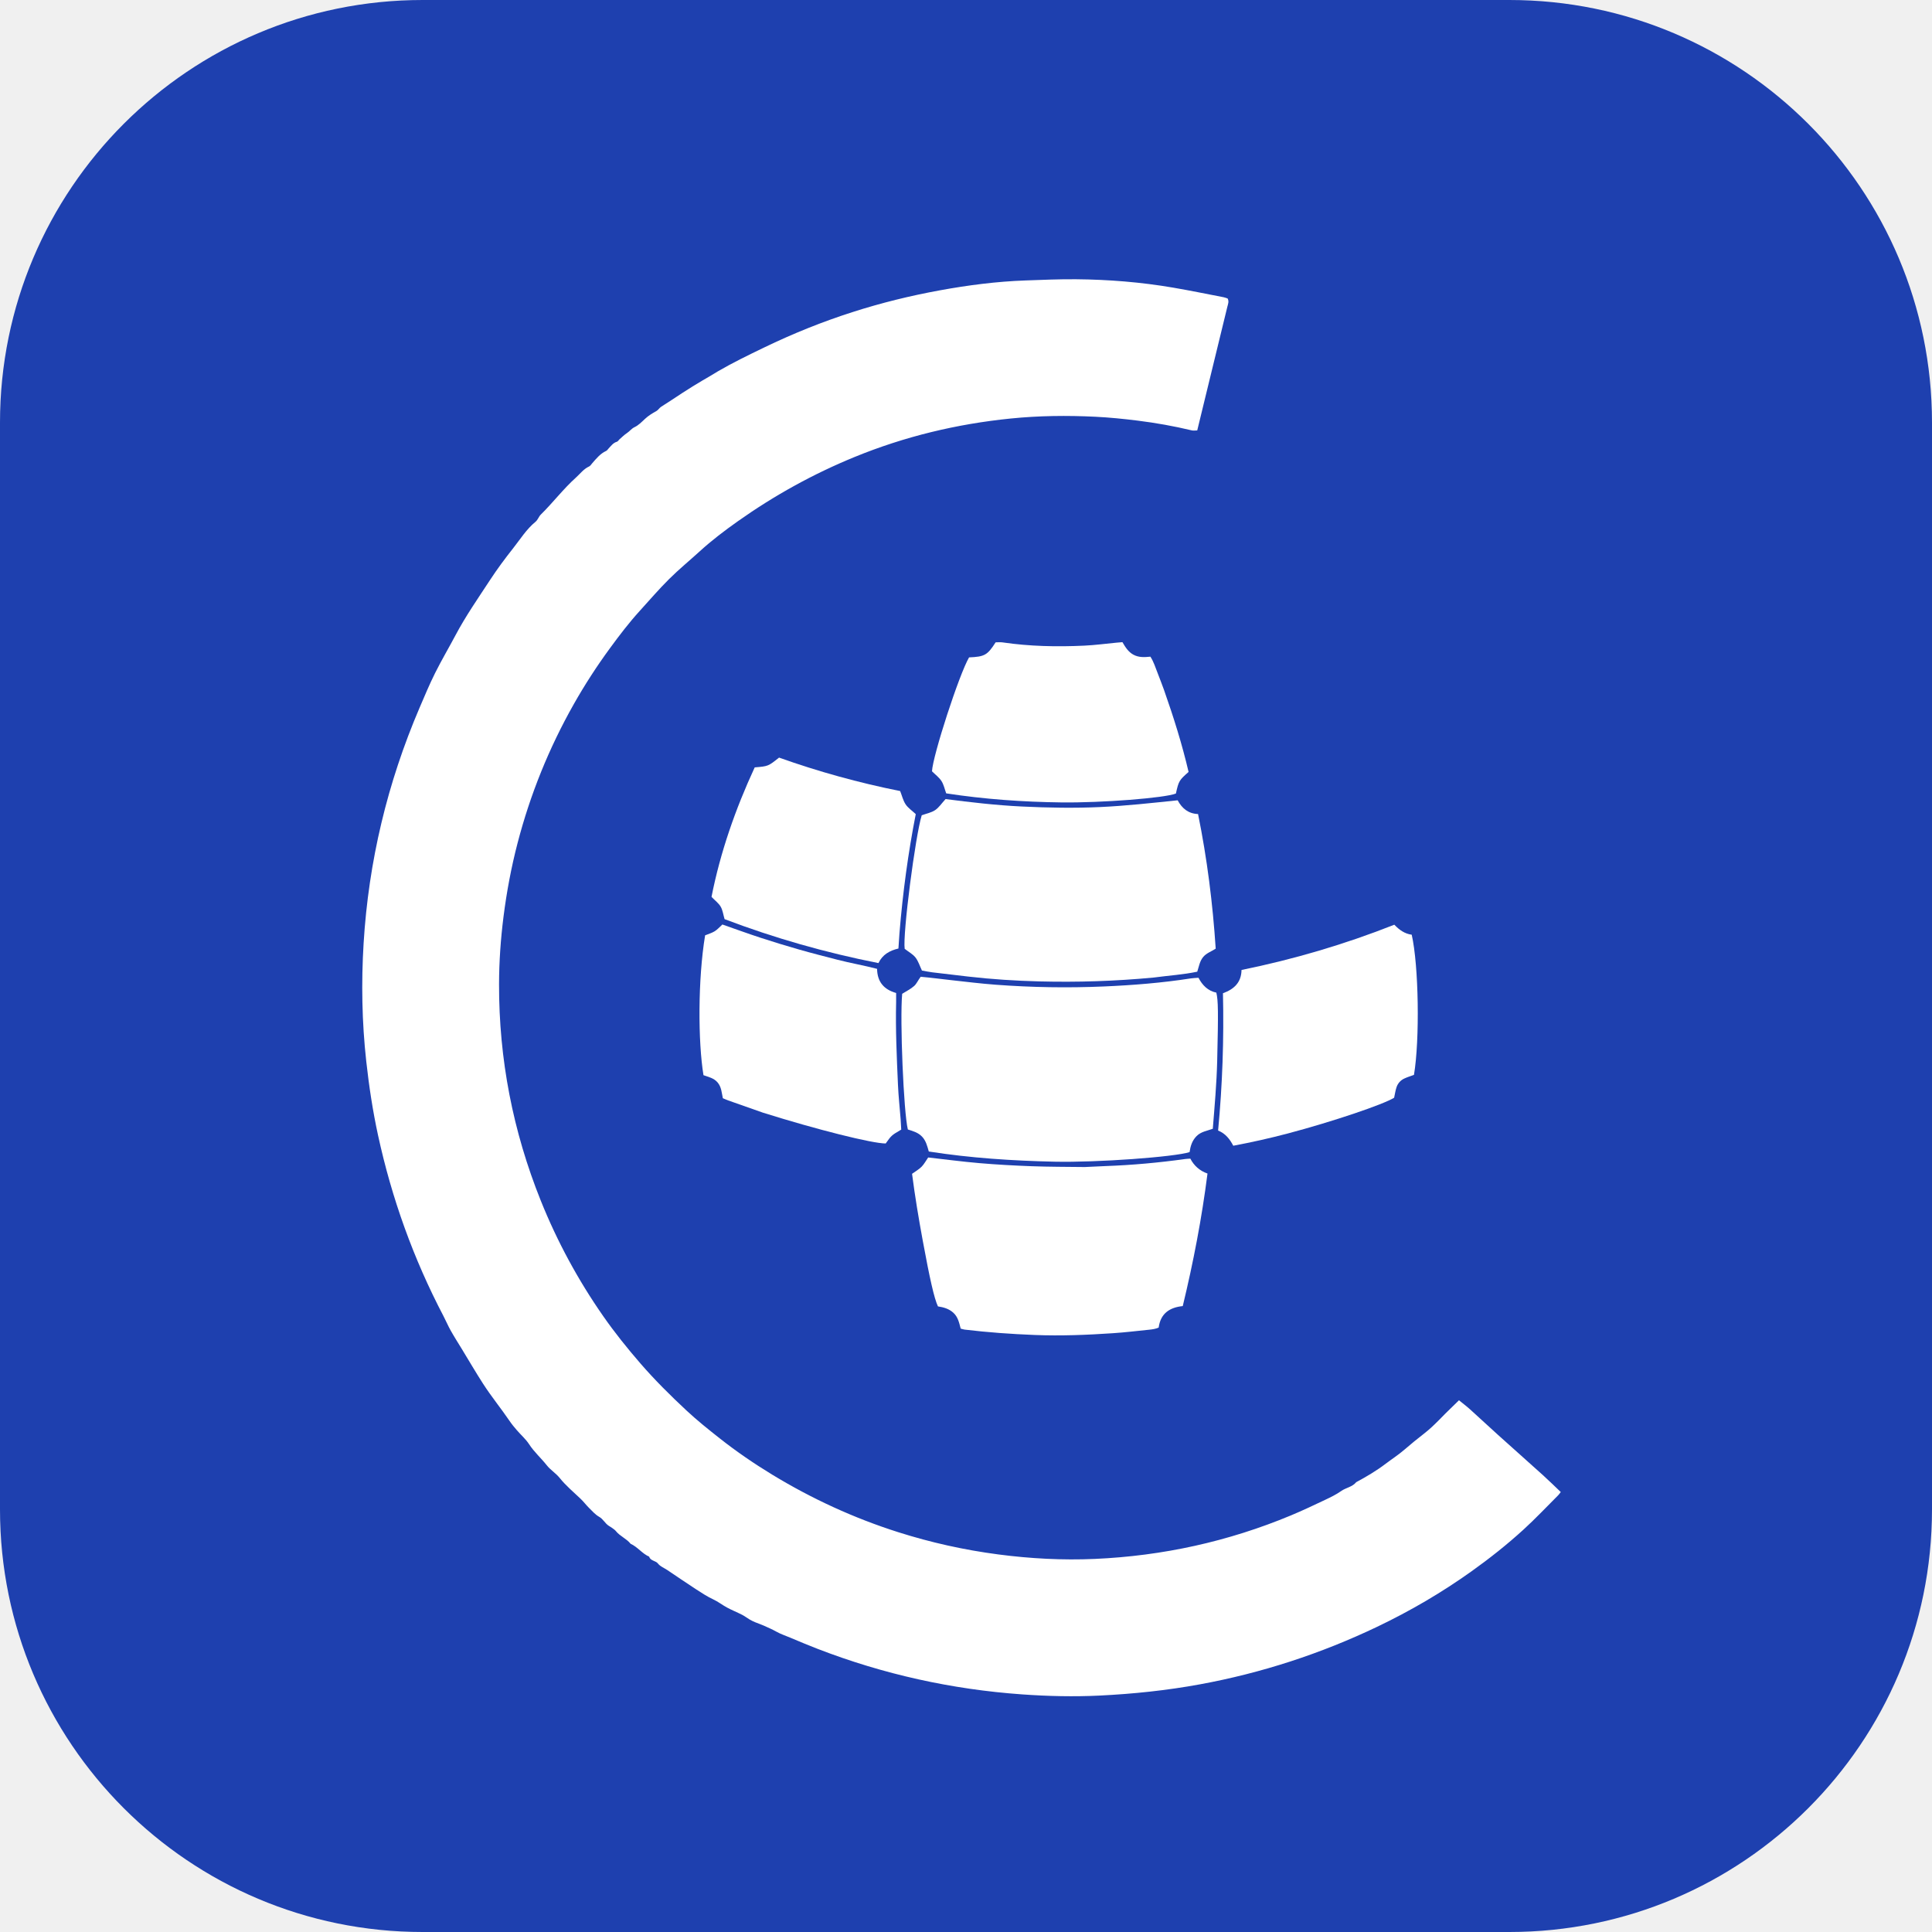
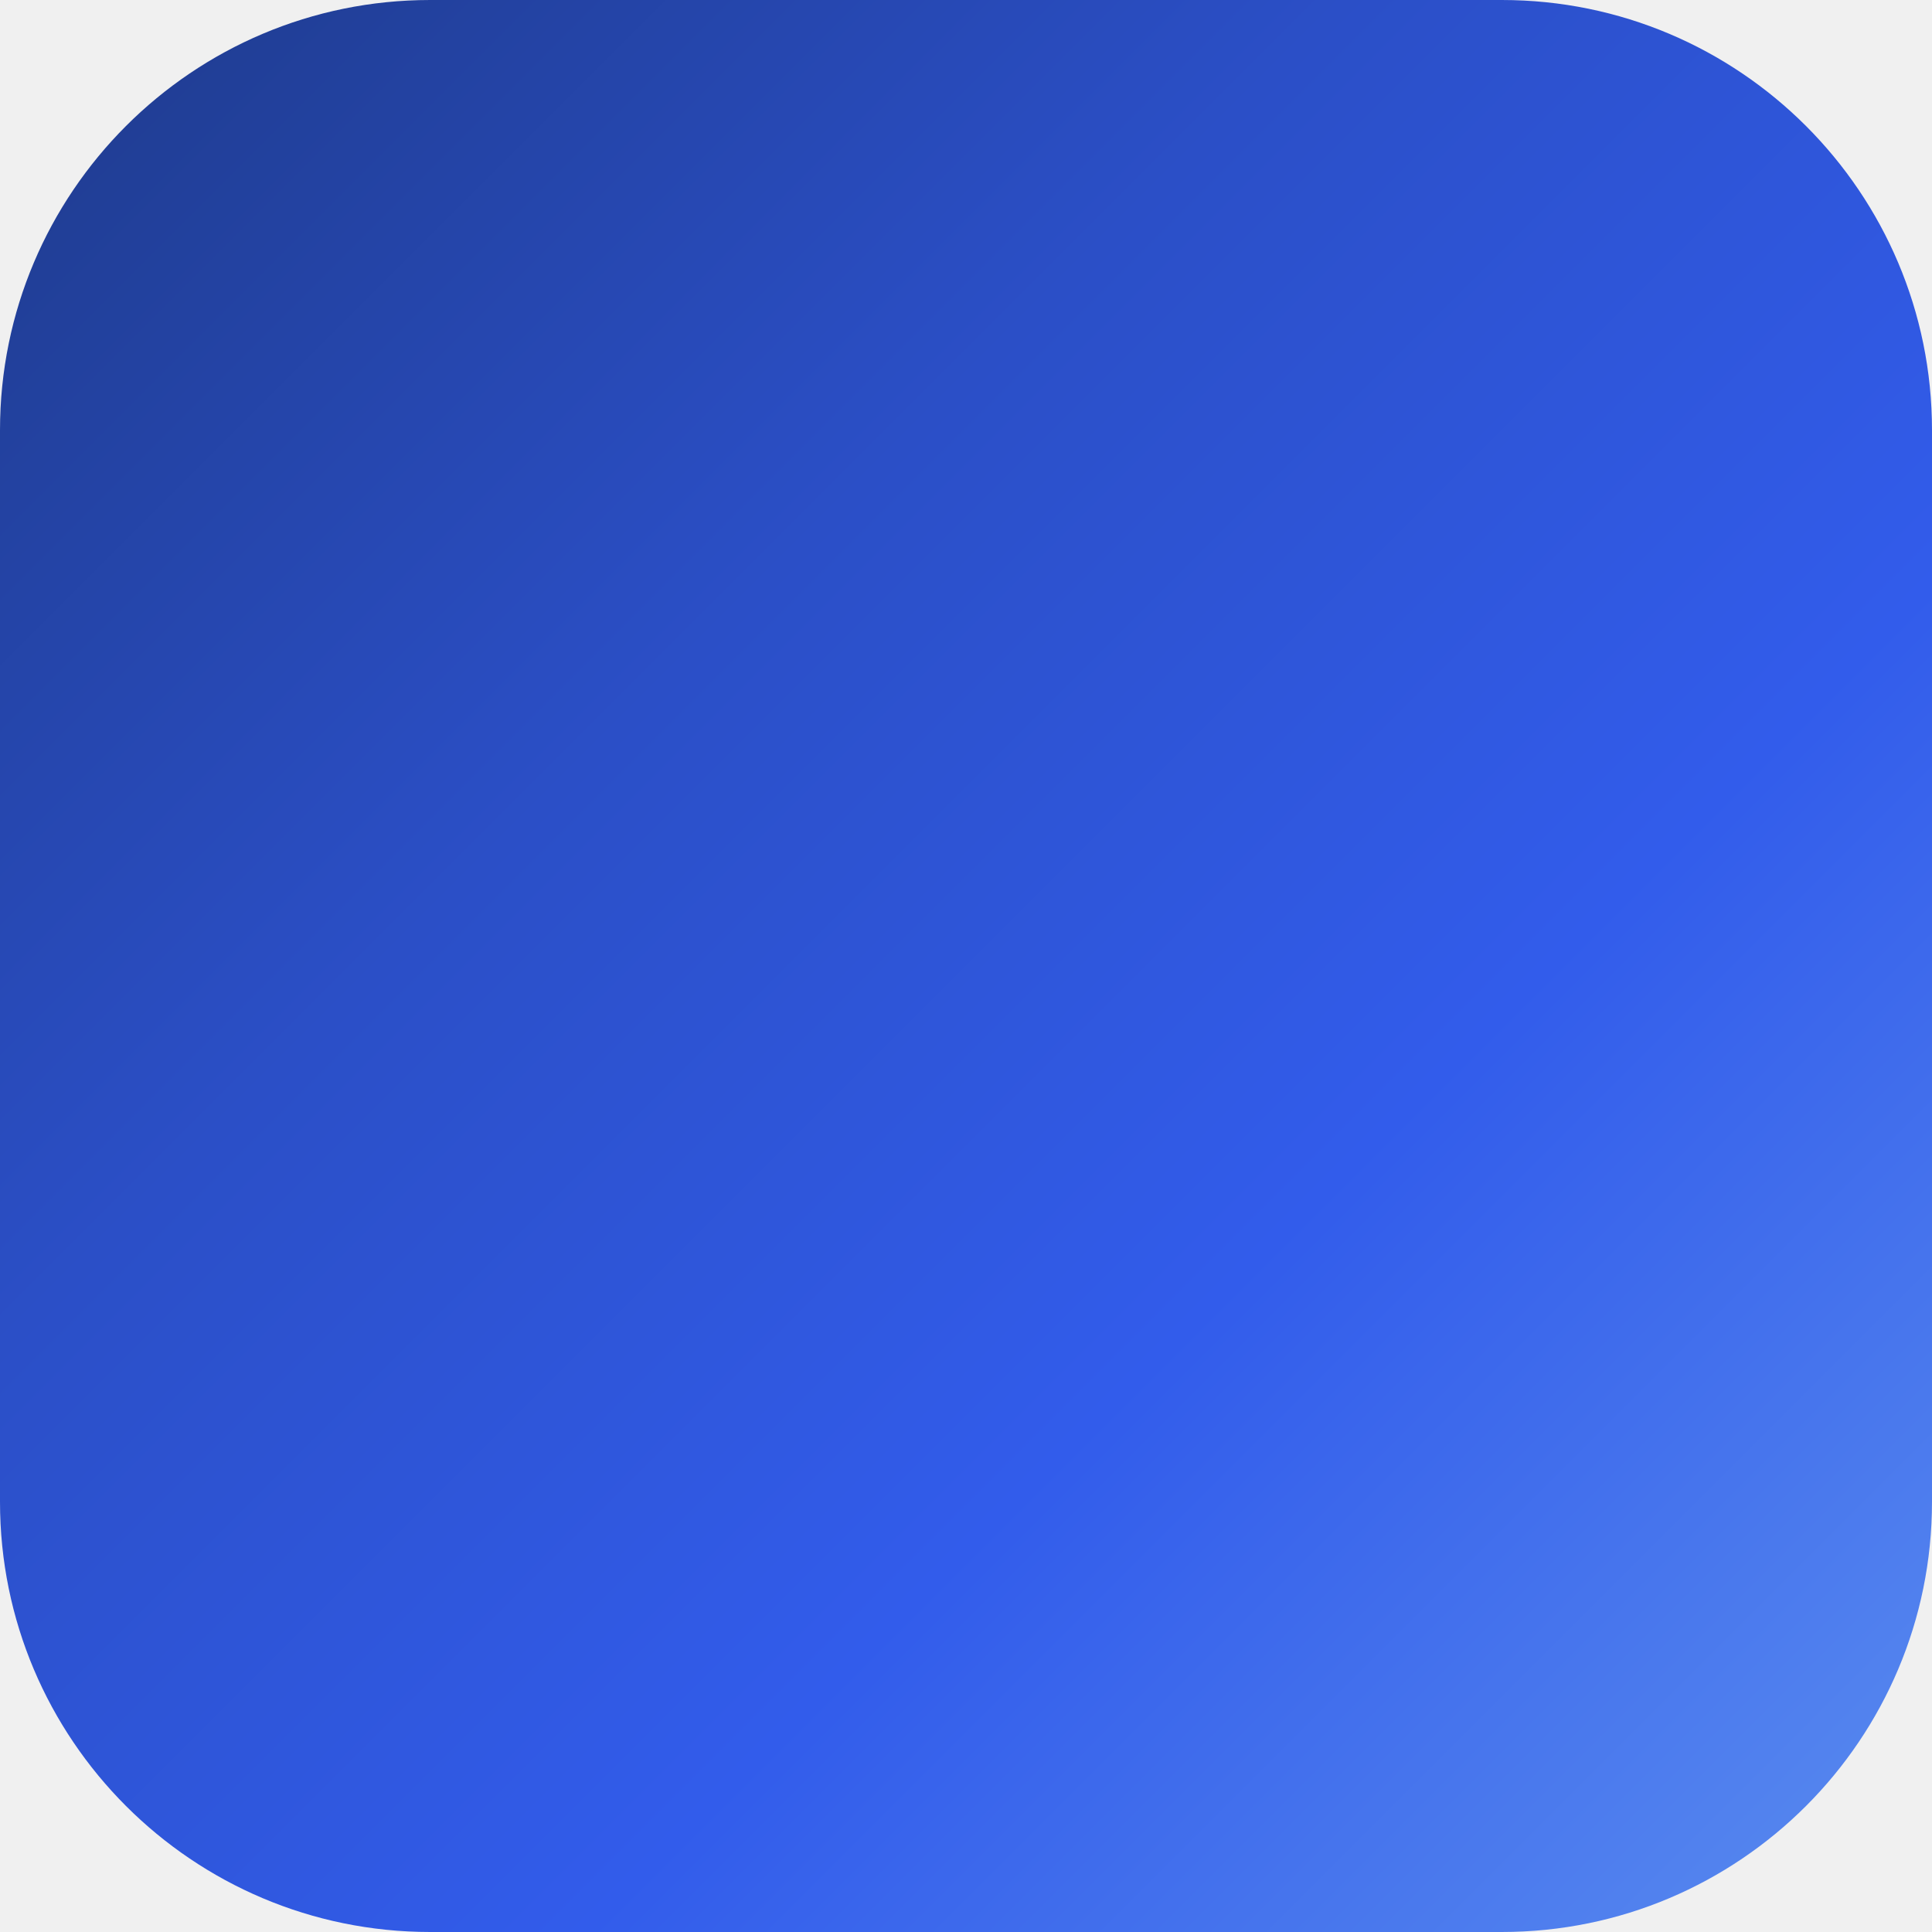
<svg xmlns="http://www.w3.org/2000/svg" width="1024" height="1024" viewBox="0 0 1024 1024" fill="none">
  <defs>
-     <linearGradient id="bg-gradient" x1="0" y1="0" x2="1024" y2="1024">
-       <stop offset="0%" stop-color="#1E40AF" />
-       <stop offset="50%" stop-color="#325CEB" />
+     <linearGradient id="bg" x1="0%" y1="0%" x2="100%" y2="100%">
+       <stop offset="0%" stop-color="#1E3A8A" />
+       <stop offset="35%" stop-color="#2B4FC7" />
+       <stop offset="65%" stop-color="#325CEB" />
      <stop offset="100%" stop-color="#5B8DEF" />
    </linearGradient>
+     <clipPath id="rounded">
+       <rect width="1024" height="1024" rx="228" ry="228" />
+     </clipPath>
  </defs>
-   <rect width="1024" height="1024" rx="224" fill="url(#bg-gradient)" />
-   <g transform="translate(192, 148) scale(0.0965)">
-     <path d="M1759.83 623.501C1797.12 599.055 1832.48 577.752 1867.91 556.568C1879.99 549.343 1892.32 542.532 1904.42 535.331C1921.04 525.435 1937.42 515.105 1954.14 505.382C2035.78 457.927 2120.72 416.811 2205.64 375.767C2533.24 217.439 2848.41 120.295 3171.08 61.211C3327.15 32.635 3484.47 12.246 3643.28 6.661C3735.73 3.41 3828.27 -0.721 3920.72 0.107C4099.36 1.707 4277.22 15.923 4453.44 46.093C4546.16 61.968 4638.35 80.961 4730.74 98.777C4738.68 100.307 4746.27 103.575 4753.04 105.722C4761.77 122.108 4755.1 136.418 4751.7 150.403C4708.13 330.112 4664.24 509.742 4620.44 689.394C4609.13 735.783 4597.86 782.181 4586.11 830.47C4574.9 830.47 4565.09 832.306 4556.23 830.188C4458.15 806.737 4358.97 788.999 4259.01 776.569C4182 766.994 4104.58 759.11 4027.1 755.298C3871.79 747.657 3716.36 749.359 3561.52 764.996C3265.61 794.879 2979.22 863.654 2703.56 976.557C2476.55 1069.53 2263.37 1187.5 2063.36 1328.95C1990.84 1380.24 1919.8 1434.03 1853.92 1494.11C1797.85 1545.24 1738.99 1593.51 1685.23 1646.94C1629.11 1702.7 1577.42 1762.93 1524.17 1821.54C1465.34 1886.3 1412.4 1955.75 1360.72 2026.28C1288.53 2124.81 1222.24 2227.1 1162.11 2333.37C1025.6 2574.63 922.549 2829.53 852.837 3097.77C818.331 3230.56 793.081 3365.09 775.847 3501.34C760.264 3624.54 751.598 3748.16 751.354 3872.04C750.546 4283.2 827.385 4679.82 980.787 5061.42C1070.97 5285.76 1185.43 5497.13 1323.65 5695.4C1386.79 5785.96 1455.94 5871.93 1528.33 5955.48C1607.49 6046.83 1693.15 6131.66 1781.3 6213.85C1839.09 6267.73 1901.1 6317.29 1963.21 6366.28C2055.11 6438.77 2151.66 6504.92 2251.68 6565.74C2469.85 6698.4 2700.36 6804.37 2943.77 6881.73C3123.59 6938.88 3307.02 6979.57 3494.29 7004.03C3670.13 7026.99 3846.5 7036.44 4023.47 7028.59C4396.61 7012.02 4756.34 6933.21 5101.32 6789.36C5165.19 6762.73 5227.78 6732.95 5290.35 6703.32C5320.11 6689.23 5350.13 6674.52 5376.89 6655.64C5403.24 6637.04 5438.06 6633.5 5459.34 6607.03C5515.22 6577.02 5569.9 6544.73 5620.34 6506.43C5654.73 6480.3 5691.09 6457 5724.06 6428.48C5759.61 6397.75 5796.32 6367.85 5833.48 6339.04C5889.7 6295.45 5935.28 6241.44 5986.74 6193.31C5998.68 6182.15 6010.15 6170.49 6023.75 6157.19C6044.96 6174.55 6065.8 6190.29 6085.14 6207.69C6136.67 6254.1 6187.26 6301.56 6238.78 6347.98C6320.9 6421.98 6403.71 6495.2 6485.72 6569.31C6518.49 6598.93 6549.92 6630.03 6582.81 6661.27C6576.65 6669.01 6573.08 6674.51 6568.54 6679.04C6505.36 6742.08 6444.11 6807.24 6378.25 6867.36C6288.22 6949.56 6192.63 7025.26 6093.27 7096.2C5929.08 7213.44 5755.63 7314.78 5573.72 7401.63C5263.59 7549.69 4939.55 7655.17 4601.44 7717.36C4419.17 7750.9 4235.56 7770.02 4050.39 7779.11C3907.99 7786.11 3765.99 7782.72 3624.33 7772.67C3237.95 7745.27 2863.39 7662.37 2501.74 7522.85C2450.9 7503.24 2400.63 7482.12 2350.42 7460.93C2325.07 7450.24 2298.85 7441.76 2274.59 7428.11C2251.61 7415.18 2227.18 7404.76 2203.05 7393.98C2188.15 7387.33 2172.47 7382.43 2157.42 7376.09C2147.2 7371.78 2137.14 7366.88 2127.58 7361.27C2113.5 7352.99 2100.51 7342.72 2086.02 7335.32C2058.51 7321.28 2029.62 7309.86 2002.5 7295.14C1977.23 7281.42 1954.71 7263.41 1928.12 7251.02C1895.31 7235.73 1864.55 7215.63 1834.07 7195.82C1780.75 7161.17 1728.34 7125.12 1675.5 7089.73C1658.31 7078.21 1636.85 7070.14 1624.78 7054.68C1610.97 7036.98 1582.99 7040.08 1575.94 7016.19C1537.3 6999.43 1512.43 6962.8 1474.12 6945.56C1451.56 6917.18 1415.81 6904.13 1393.08 6875.79C1388.22 6869.73 1381.41 6865.08 1375.04 6860.38C1368.51 6855.57 1361.48 6851.42 1354.59 6847.11C1333.68 6834.03 1323.83 6810.02 1301.12 6797.26C1280.08 6785.44 1263.14 6765.83 1245.56 6748.46C1229.21 6732.31 1215.32 6713.62 1198.7 6697.78C1159.69 6660.59 1118.27 6626.21 1084.19 6583.68C1063.79 6558.23 1034.04 6540.25 1013.84 6514.69C982.482 6475 944.248 6441.46 916.327 6398.51C897.986 6370.3 871.424 6347.49 849.205 6321.7C835.35 6305.61 821.654 6289.19 809.741 6271.66C762.522 6202.17 709.062 6137.08 663.62 6066.43C623.207 6003.6 585.515 5939.02 546.664 5875.19C526.275 5841.69 505.135 5808.61 485.913 5774.46C471.433 5748.73 460.01 5721.3 446.293 5695.12C281.306 5380.23 162.095 5048.69 86.689 4701.51C57.59 4567.53 37.094 4432.07 22.007 4295.64C-1.868 4079.73 -5.674 3863.29 7.478 3647.05C34.795 3197.87 138.146 2765.98 315.443 2352.12C342.663 2288.58 369.342 2224.65 400.189 2162.86C435.286 2092.55 475.391 2024.76 512.224 1955.29C568.496 1849.17 637.107 1750.97 702.709 1650.68C741.962 1590.67 784.685 1533.29 828.811 1477.48C868.047 1427.86 901.814 1372.87 951.936 1331.86C964.116 1321.89 969.332 1303.78 980.797 1292.52C1047.69 1226.79 1104.44 1151.44 1174.35 1088.64C1197.49 1067.86 1216.11 1041.86 1245.79 1028.46C1252.7 1025.34 1257.47 1017.17 1262.86 1011C1285.54 985.027 1307.14 958 1339.68 942.937C1345.17 940.394 1348.83 933.887 1353.34 929.221C1366.92 915.185 1378.08 898.532 1398.67 892.595C1404.15 891.016 1407.81 883.667 1412.7 879.417C1426.25 867.642 1439.03 854.631 1453.94 844.887C1468.8 835.169 1478.6 820.458 1495.94 812.243C1517.13 802.2 1534.86 783.902 1552.43 767.413C1571.57 749.456 1593.38 736.293 1616.04 723.649C1625.65 718.285 1631.79 706.954 1641.15 700.835C1679.73 675.598 1718.94 651.32 1759.83 623.501Z" fill="white" />
-     <path d="M3067.25 3831.13C3126.48 3836.45 3182.05 3843.92 3237.76 3850.07C3318.13 3858.96 3398.46 3868.81 3479.06 3874.85C3676.86 3889.67 3875.07 3892.94 4073.17 3884.42C4233.12 3877.53 4392.78 3864.75 4551.21 3840.09C4564.14 3838.07 4577.36 3837.92 4592.95 3836.71C4614.33 3877.74 4644.74 3908.81 4691.03 3918.29C4701.25 3961.17 4702.27 4023.29 4695.67 4294.33C4692.65 4418.09 4681.57 4541.34 4671.59 4666.07C4639.95 4677.63 4606.48 4681.69 4582.03 4706.69C4557.64 4731.61 4548.49 4762.36 4544.12 4794.11C4462.63 4820.78 4036.45 4852.02 3802.76 4846.85C3571.71 4841.74 3341.49 4826.85 3111.72 4790.89C3103.07 4760.31 3095.94 4731.54 3074.61 4709.14C3052.98 4686.42 3024.36 4678.55 2996.71 4669.99C2973.46 4576.55 2952.35 4065.95 2965.53 3924.67C2987.96 3910.45 3012.08 3898.88 3031.25 3881.77C3045.39 3869.16 3053.09 3849.32 3067.25 3831.13Z" fill="white" />
-     <path d="M4346.91 3835.43C4134.8 3855.45 3926.77 3861.9 3718.39 3856.61C3587.86 3853.3 3457.62 3844.95 3327.86 3830C3262.23 3822.44 3196.6 3814.87 3131.03 3806.77C3111.46 3804.36 3092.11 3800.15 3074.04 3797C3061.96 3771.59 3054.24 3745.38 3038.6 3725.37C3024.01 3706.7 3000.99 3694.62 2979.28 3677.78C2967.72 3597.55 3037.71 3057.57 3072.9 2944.17C3098.43 2934.83 3125.52 2929.91 3146.49 2915.87C3167.47 2901.82 3182.34 2878.64 3203.84 2855.16C3339.41 2872.59 3480.25 2889.19 3622.01 2895.99C3765.68 2902.88 3909.19 2905.57 4053.11 2898.98C4194.97 2892.49 4335.88 2876.66 4478.55 2861.92C4502.88 2907.05 4537.61 2935.34 4590.63 2937.41C4640.53 3183.35 4671.22 3428.52 4687.54 3676.75C4663.19 3692.81 4635.75 3701.09 4617.58 3724.01C4599.28 3747.1 4595.53 3775.16 4586.19 3803.26C4508.69 3819.6 4429.63 3824.31 4346.91 3835.43Z" fill="white" />
-     <path d="M3968.25 4876.19C4009.19 4874.3 4045.47 4872.24 4081.78 4870.93C4228.75 4865.65 4375.01 4852.36 4520.65 4832.06C4528.77 4830.93 4537.05 4830.87 4548.23 4830.1C4568.18 4868.37 4598.91 4896.63 4642.47 4911.93C4611.15 5157.78 4564.84 5398.73 4506.58 5639.89C4434.59 5647.27 4384.65 5680.23 4374.32 5757.9C4357.38 5765.55 4339.49 5767.89 4321.71 5769.71C4256.02 5776.44 4190.39 5784.34 4124.54 5788.79C3981.13 5798.49 3837.51 5804.33 3693.76 5798.65C3565.05 5793.56 3436.58 5784.48 3308.63 5769.1C3302.26 5768.34 3296.08 5765.97 3286.84 5763.59C3278.74 5732.63 3272.44 5699.97 3246.53 5676.43C3222.1 5654.22 3192.35 5646.26 3161.94 5641.58C3141.39 5597.92 3117.01 5489.5 3078.47 5280.18C3056.06 5158.53 3035.66 5036.62 3019.8 4913.42C3038.14 4900.15 3057.03 4889.58 3071.8 4874.87C3085.49 4861.23 3094.78 4843.16 3108.37 4823.66C3200.15 4833.99 3294.68 4846.64 3389.59 4854.75C3484.97 4862.9 3580.67 4868.18 3676.34 4871.69C3772.03 4875.2 3867.85 4874.96 3968.25 4876.19Z" fill="white" />
-     <path d="M4403.42 2255.21C4456.67 2406.46 4503.5 2555.55 4538.54 2706.2C4486.5 2752.01 4484.22 2755.97 4468.92 2824.78C4408.74 2849.06 4062.58 2876.35 3839.77 2873.55C3628.3 2870.89 3417.73 2856.1 3207.31 2823.85C3198.94 2801 3194.09 2776.02 3181.31 2756.14C3168.37 2736 3147.59 2720.9 3129.28 2702.63C3133.5 2616.49 3278.26 2170.5 3332.91 2076.96C3418.39 2073.28 3433.68 2064.72 3478.75 1994.33C3490.63 1994.33 3503.73 1992.72 3516.32 1994.57C3665.58 2016.51 3815.64 2019.53 3965.93 2012.49C4025.18 2009.71 4084.17 2001.68 4143.28 1996.07C4153.03 1995.15 4162.8 1994.43 4175.25 1993.39C4190.99 2020.12 4207.03 2046.88 4235.88 2062.38C4265.18 2078.13 4296.25 2076.35 4328.82 2073.04C4347.47 2101.58 4356.55 2133.38 4368.77 2163.62C4380.52 2192.67 4390.89 2222.28 4403.42 2255.21Z" fill="white" />
-     <path d="M2200.56 4577.49C2134.59 4554.18 2072.25 4532.39 2009.98 4510.39C2000.71 4507.12 1991.77 4502.9 1980.56 4498.24C1974.14 4468.86 1973.24 4436.93 1951.67 4411.53C1930.91 4387.06 1901.22 4381.65 1874.18 4371.7C1844.08 4188.82 1843.08 3845.14 1883.17 3603.55C1900.05 3596.62 1919.29 3591.26 1935.68 3581.24C1950.78 3572.01 1962.82 3557.77 1978.05 3544.09C2046.68 3568.03 2116.29 3593.52 2186.71 3616.56C2257.3 3639.65 2328.4 3661.34 2399.82 3681.75C2469.64 3701.7 2540.04 3719.64 2610.37 3737.75C2681.95 3756.2 2755.02 3768.65 2827.6 3787.65C2828.98 3858.56 2864.34 3901.13 2932.35 3920.25C2932.35 3937.07 2932.69 3953.4 2932.29 3969.71C2928.63 4121.82 2935.74 4273.72 2942.45 4425.59C2945.21 4488.25 2952.19 4550.73 2957.03 4613.31C2958.54 4632.88 2959.32 4652.52 2960.34 4670.52C2906.83 4702.05 2906.83 4702.05 2874.95 4746.81C2800.61 4746.71 2498.34 4671.06 2200.56 4577.49Z" fill="white" />
-     <path d="M5084.8 4691.57C4983.51 4718.31 4885.33 4740.19 4784.01 4759.22C4765.3 4723.3 4741.55 4692.31 4700.74 4675.71C4724.56 4424.75 4733.15 4174.03 4727.4 3921.59C4788.02 3899.86 4828.33 3862.43 4829.33 3793.82C5118.03 3734.89 5396.24 3652.91 5668.57 3545.2C5695.85 3574.03 5726.37 3595.34 5764.13 3600.14C5802.73 3769.55 5808.89 4176.51 5776.53 4369.91C5759.62 4376.22 5740.94 4381.93 5723.39 4390.07C5703.16 4399.46 5688.34 4415.91 5681.08 4436.7C5674.61 4455.2 5672.09 4475.1 5667.57 4495.56C5608.44 4532.55 5329.62 4626.76 5084.8 4691.57Z" fill="white" />
-     <path d="M2950.71 3590.84C2948.68 3621.62 2946.88 3647.83 2944.95 3676.03C2896.96 3687.29 2857.48 3709.12 2835.21 3756.02C2544.38 3698.71 2262.81 3618.25 1990.07 3514.69C1982.57 3489.27 1979.8 3465.27 1968.66 3446.15C1957.49 3427.01 1937.96 3412.75 1918.32 3392.44C1966.62 3147.78 2049.29 2910.44 2155.57 2681.11C2229.44 2675.08 2229.44 2675.08 2289.29 2627.41C2505.4 2704.39 2727.72 2765.91 2954.51 2811.21C2964.41 2836.41 2970.39 2862.87 2984.37 2884.03C2997.47 2903.86 3019.04 2918.1 3040.14 2937.84C2998.4 3150.14 2968.98 3367.45 2950.71 3590.84Z" fill="white" />
+   <rect width="1024" height="1024" rx="228" ry="228" fill="url(#bg)" />
+   <g clip-path="url(#rounded)" transform="translate(200, 160) scale(0.094)">
+     <path d="M1759.83 623.501C1797.12 599.055 1832.48 577.752 1867.91 556.568C1879.99 549.343 1892.32 542.532 1904.42 535.331C1921.04 525.435 1937.42 515.105 1954.14 505.382C2035.78 457.927 2120.72 416.811 2205.64 375.767C2533.24 217.439 2848.41 120.295 3171.08 61.211C3327.15 32.635 3484.47 12.246 3643.28 6.661C3735.73 3.41 3828.27 -0.721 3920.72 0.107C4099.36 1.707 4277.22 15.923 4453.44 46.093C4546.16 61.968 4638.35 80.961 4730.74 98.777C4738.68 100.307 4746.27 103.575 4753.04 105.722C4761.77 122.108 4755.1 136.418 4751.7 150.403C4708.13 330.112 4664.24 509.742 4620.44 689.394C4609.13 735.783 4597.86 782.181 4586.11 830.47C4574.9 830.47 4565.09 832.306 4556.23 830.188C4458.15 806.737 4358.97 788.999 4259.01 776.569C4182 766.994 4104.58 759.11 4027.1 755.298C3871.79 747.657 3716.36 749.359 3561.52 764.996C3265.61 794.879 2979.22 863.654 2703.56 976.557C2476.55 1069.53 2263.37 1187.5 2063.36 1328.95C1990.84 1380.24 1919.8 1434.03 1853.92 1494.11C1797.85 1545.24 1738.99 1593.51 1685.23 1646.94C1629.11 1702.7 1577.42 1762.93 1524.17 1821.54C1465.34 1886.3 1412.4 1955.75 1360.72 2026.28C1288.53 2124.81 1222.24 2227.1 1162.11 2333.37C1025.6 2574.63 922.549 2829.53 852.837 3097.77C818.331 3230.56 793.081 3365.09 775.847 3501.34C760.264 3624.54 751.598 3748.16 751.354 3872.04C750.546 4283.2 827.385 4679.82 980.787 5061.42C1070.97 5285.76 1185.43 5497.13 1323.65 5695.4C1386.79 5785.96 1455.94 5871.93 1528.33 5955.48C1607.49 6046.83 1693.15 6131.66 1781.3 6213.85C1839.09 6267.73 1901.1 6317.29 1963.21 6366.28C2055.11 6438.77 2151.66 6504.92 2251.68 6565.74C2469.85 6698.4 2700.36 6804.37 2943.77 6881.73C3123.59 6938.88 3307.02 6979.57 3494.29 7004.03C3670.13 7026.99 3846.5 7036.44 4023.47 7028.59C4396.61 7012.02 4756.34 6933.21 5101.32 6789.36C5165.19 6762.73 5227.78 6732.95 5290.35 6703.32C5320.11 6689.23 5350.13 6674.52 5376.89 6655.64C5403.24 6637.04 5438.06 6633.5 5459.34 6607.03C5515.22 6577.02 5569.9 6544.73 5620.34 6506.43C5654.73 6480.3 5691.09 6457 5724.06 6428.48C5759.61 6397.75 5796.32 6367.85 5833.48 6339.04C5889.7 6295.45 5935.28 6241.44 5986.74 6193.31C5998.68 6182.15 6010.15 6170.49 6023.75 6157.19C6044.96 6174.55 6065.8 6190.29 6085.14 6207.69C6136.67 6254.1 6187.26 6301.56 6238.78 6347.98C6320.9 6421.98 6403.71 6495.2 6485.72 6569.31C6518.49 6598.93 6549.92 6630.03 6582.81 6661.27C6576.65 6669.01 6573.08 6674.51 6568.54 6679.04C6505.36 6742.08 6444.11 6807.24 6378.25 6867.36C6288.22 6949.56 6192.63 7025.26 6093.27 7096.2C5929.08 7213.44 5755.63 7314.78 5573.72 7401.63C5263.59 7549.69 4939.55 7655.17 4601.44 7717.36C4419.17 7750.9 4235.56 7770.02 4050.39 7779.11C3907.99 7786.11 3765.99 7782.72 3624.33 7772.67C3237.95 7745.27 2863.39 7662.37 2501.74 7522.85C2450.9 7503.24 2400.63 7482.12 2350.42 7460.93C2325.07 7450.24 2298.85 7441.76 2274.59 7428.11C2251.61 7415.18 2227.18 7404.76 2203.05 7393.98C2188.15 7387.33 2172.47 7382.43 2157.42 7376.09C2147.2 7371.78 2137.14 7366.88 2127.58 7361.27C2113.5 7352.99 2100.51 7342.72 2086.02 7335.32C2058.51 7321.28 2029.62 7309.86 2002.5 7295.14C1977.23 7281.42 1954.71 7263.41 1928.12 7251.02C1895.31 7235.73 1864.55 7215.63 1834.07 7195.82C1780.75 7161.17 1728.34 7125.12 1675.5 7089.73C1658.31 7078.21 1636.85 7070.14 1624.78 7054.68C1610.97 7036.98 1582.99 7040.08 1575.94 7016.19C1537.3 6999.43 1512.43 6962.8 1474.12 6945.56C1451.56 6917.18 1415.81 6904.13 1393.08 6875.79C1388.22 6869.73 1381.41 6865.08 1375.04 6860.38C1368.51 6855.57 1361.48 6851.42 1354.59 6847.11C1333.68 6834.03 1323.83 6810.02 1301.12 6797.26C1280.08 6785.44 1263.14 6765.83 1245.56 6748.46C1229.21 6732.31 1215.32 6713.62 1198.7 6697.78C1159.69 6660.59 1118.27 6626.21 1084.19 6583.68C1063.79 6558.23 1034.04 6540.25 1013.84 6514.69C982.482 6475 944.248 6441.46 916.327 6398.51C897.986 6370.3 871.424 6347.49 849.205 6321.7C835.35 6305.61 821.654 6289.19 809.741 6271.66C762.522 6202.17 709.062 6137.08 663.62 6066.43C623.207 6003.6 585.515 5939.02 546.664 5875.19C526.275 5841.69 505.135 5808.61 485.913 5774.46C471.433 5748.73 460.01 5721.3 446.293 5695.12C281.306 5380.23 162.095 5048.69 86.689 4701.51C57.59 4567.53 37.094 4432.07 22.007 4295.64C-1.868 4079.73 -5.674 3863.29 7.478 3647.05C34.795 3197.87 138.146 2765.98 315.443 2352.12C342.663 2288.58 369.342 2224.65 400.189 2162.86C435.286 2092.55 475.391 2024.76 512.224 1955.29C568.496 1849.17 637.107 1750.97 702.709 1650.68C741.962 1590.67 784.685 1533.29 828.811 1477.48C868.047 1427.86 901.814 1372.87 951.936 1331.86C964.116 1321.89 969.332 1303.78 980.797 1292.52C1047.69 1226.79 1104.44 1151.44 1174.35 1088.64C1197.49 1067.86 1216.11 1041.86 1245.79 1028.46C1252.7 1025.34 1257.47 1017.17 1262.86 1011C1285.54 985.027 1307.14 958 1339.68 942.937C1345.17 940.394 1348.83 933.887 1353.34 929.221C1366.92 915.185 1378.08 898.532 1398.67 892.595C1404.15 891.016 1407.81 883.667 1412.7 879.417C1426.25 867.642 1439.03 854.631 1453.94 844.887C1468.8 835.169 1478.6 820.458 1495.94 812.243C1517.13 802.2 1534.86 783.902 1552.43 767.413C1571.57 749.456 1593.38 736.293 1616.04 723.649C1625.65 718.285 1631.79 706.954 1641.15 700.835C1679.73 675.598 1718.94 651.32 1759.83 623.501Z" fill="white" fill-opacity="0.95" />
+     <path d="M3067.25 3831.13C3126.48 3836.45 3182.05 3843.92 3237.76 3850.07C3318.13 3858.96 3398.46 3868.81 3479.06 3874.85C3676.86 3889.67 3875.07 3892.94 4073.17 3884.42C4233.12 3877.53 4392.78 3864.75 4551.21 3840.09C4564.14 3838.07 4577.36 3837.92 4592.95 3836.71C4614.33 3877.74 4644.74 3908.81 4691.03 3918.29C4701.25 3961.17 4702.27 4023.29 4695.67 4294.33C4692.65 4418.09 4681.57 4541.34 4671.59 4666.07C4639.95 4677.63 4606.48 4681.69 4582.03 4706.69C4557.64 4731.61 4548.49 4762.36 4544.12 4794.11C4462.63 4820.78 4036.45 4852.02 3802.76 4846.85C3571.71 4841.74 3341.49 4826.85 3111.72 4790.89C3103.07 4760.31 3095.94 4731.54 3074.61 4709.14C3052.98 4686.42 3024.36 4678.55 2996.71 4669.99C2973.46 4576.55 2952.35 4065.95 2965.53 3924.67C2987.96 3910.45 3012.08 3898.88 3031.25 3881.77C3045.39 3869.16 3053.09 3849.32 3067.25 3831.13Z" fill="white" fill-opacity="0.95" />
+     <path d="M4346.91 3835.43C4134.8 3855.45 3926.77 3861.9 3718.39 3856.61C3587.86 3853.3 3457.62 3844.95 3327.86 3830C3262.23 3822.44 3196.6 3814.87 3131.03 3806.77C3111.46 3804.36 3092.11 3800.15 3074.04 3797C3061.96 3771.59 3054.24 3745.38 3038.6 3725.37C3024.01 3706.7 3000.99 3694.62 2979.28 3677.78C2967.72 3597.55 3037.71 3057.57 3072.9 2944.17C3098.43 2934.83 3125.52 2929.91 3146.49 2915.87C3167.47 2901.82 3182.34 2878.64 3203.84 2855.16C3339.41 2872.59 3480.25 2889.19 3622.01 2895.99C3765.68 2902.88 3909.19 2905.57 4053.11 2898.98C4194.97 2892.49 4335.88 2876.66 4478.55 2861.92C4502.88 2907.05 4537.61 2935.34 4590.63 2937.41C4640.53 3183.35 4671.22 3428.52 4687.54 3676.75C4663.19 3692.81 4635.75 3701.09 4617.58 3724.01C4599.28 3747.1 4595.53 3775.16 4586.19 3803.26C4508.69 3819.6 4429.63 3824.31 4346.91 3835.43Z" fill="white" fill-opacity="0.95" />
+     <path d="M3968.25 4876.19C4009.19 4874.3 4045.47 4872.24 4081.78 4870.93C4228.75 4865.65 4375.01 4852.36 4520.65 4832.06C4528.77 4830.93 4537.05 4830.87 4548.23 4830.1C4568.18 4868.37 4598.91 4896.63 4642.47 4911.93C4611.15 5157.78 4564.84 5398.73 4506.58 5639.89C4434.59 5647.27 4384.65 5680.23 4374.32 5757.9C4357.38 5765.55 4339.49 5767.89 4321.71 5769.71C4256.02 5776.44 4190.39 5784.34 4124.54 5788.79C3981.13 5798.49 3837.51 5804.33 3693.76 5798.65C3565.05 5793.56 3436.58 5784.48 3308.63 5769.1C3302.26 5768.34 3296.08 5765.97 3286.84 5763.59C3278.74 5732.63 3272.44 5699.97 3246.53 5676.43C3222.1 5654.22 3192.35 5646.26 3161.94 5641.58C3141.39 5597.92 3117.01 5489.5 3078.47 5280.18C3056.06 5158.53 3035.66 5036.62 3019.8 4913.42C3038.14 4900.15 3057.03 4889.58 3071.8 4874.87C3085.49 4861.23 3094.78 4843.16 3108.37 4823.66C3200.15 4833.99 3294.68 4846.64 3389.59 4854.75C3484.97 4862.9 3580.67 4868.18 3676.34 4871.69C3772.03 4875.2 3867.85 4874.96 3968.25 4876.19Z" fill="white" fill-opacity="0.95" />
+     <path d="M4403.42 2255.21C4456.67 2406.46 4503.5 2555.55 4538.54 2706.2C4486.5 2752.01 4484.22 2755.97 4468.92 2824.78C4408.74 2849.06 4062.58 2876.35 3839.77 2873.55C3628.3 2870.89 3417.73 2856.1 3207.31 2823.85C3198.94 2801 3194.09 2776.02 3181.31 2756.14C3168.37 2736 3147.59 2720.9 3129.28 2702.63C3133.5 2616.49 3278.26 2170.5 3332.91 2076.96C3418.39 2073.28 3433.68 2064.72 3478.75 1994.33C3490.63 1994.33 3503.73 1992.72 3516.32 1994.57C3665.58 2016.51 3815.64 2019.53 3965.93 2012.49C4025.18 2009.71 4084.17 2001.68 4143.28 1996.07C4153.03 1995.15 4162.8 1994.43 4175.25 1993.39C4190.99 2020.12 4207.03 2046.88 4235.88 2062.38C4265.18 2078.13 4296.25 2076.35 4328.82 2073.04C4347.47 2101.58 4356.55 2133.38 4368.77 2163.62C4380.52 2192.67 4390.89 2222.28 4403.42 2255.21Z" fill="white" fill-opacity="0.95" />
+     <path d="M2200.56 4577.49C2134.59 4554.18 2072.25 4532.39 2009.98 4510.39C2000.71 4507.12 1991.77 4502.9 1980.56 4498.24C1974.14 4468.86 1973.24 4436.93 1951.67 4411.53C1930.91 4387.06 1901.22 4381.65 1874.18 4371.7C1844.08 4188.82 1843.08 3845.14 1883.17 3603.55C1900.05 3596.62 1919.29 3591.26 1935.68 3581.24C1950.78 3572.01 1962.82 3557.77 1978.05 3544.09C2046.68 3568.03 2116.29 3593.52 2186.71 3616.56C2257.3 3639.65 2328.4 3661.34 2399.82 3681.75C2469.64 3701.7 2540.04 3719.64 2610.37 3737.75C2681.95 3756.2 2755.02 3768.65 2827.6 3787.65C2828.98 3858.56 2864.34 3901.13 2932.35 3920.25C2932.35 3937.07 2932.69 3953.4 2932.29 3969.71C2928.63 4121.82 2935.74 4273.72 2942.45 4425.59C2945.21 4488.25 2952.19 4550.73 2957.03 4613.31C2958.54 4632.88 2959.32 4652.52 2960.34 4670.52C2906.83 4702.05 2906.83 4702.05 2874.95 4746.81C2800.61 4746.71 2498.34 4671.06 2200.56 4577.49Z" fill="white" fill-opacity="0.95" />
+     <path d="M5084.8 4691.57C4983.51 4718.31 4885.33 4740.19 4784.01 4759.22C4765.3 4723.3 4741.55 4692.31 4700.74 4675.71C4724.56 4424.75 4733.15 4174.03 4727.4 3921.59C4788.02 3899.86 4828.33 3862.43 4829.33 3793.82C5118.03 3734.89 5396.24 3652.91 5668.57 3545.2C5695.85 3574.03 5726.37 3595.34 5764.13 3600.14C5802.73 3769.55 5808.89 4176.51 5776.53 4369.91C5759.62 4376.22 5740.94 4381.93 5723.39 4390.07C5703.16 4399.46 5688.34 4415.91 5681.08 4436.7C5674.61 4455.2 5672.09 4475.1 5667.57 4495.56C5608.44 4532.55 5329.62 4626.76 5084.8 4691.57Z" fill="white" fill-opacity="0.95" />
+     <path d="M2950.71 3590.84C2948.68 3621.62 2946.88 3647.83 2944.95 3676.03C2896.96 3687.29 2857.48 3709.12 2835.21 3756.02C2544.38 3698.71 2262.81 3618.25 1990.07 3514.69C1982.57 3489.27 1979.8 3465.27 1968.66 3446.15C1957.49 3427.01 1937.96 3412.75 1918.32 3392.44C1966.62 3147.78 2049.29 2910.44 2155.57 2681.11C2229.44 2675.08 2229.44 2675.08 2289.29 2627.41C2505.4 2704.39 2727.72 2765.91 2954.51 2811.21C2964.41 2836.41 2970.39 2862.87 2984.37 2884.03C2997.47 2903.86 3019.04 2918.1 3040.14 2937.84C2998.4 3150.14 2968.98 3367.45 2950.71 3590.84Z" fill="white" fill-opacity="0.95" />
  </g>
</svg>
